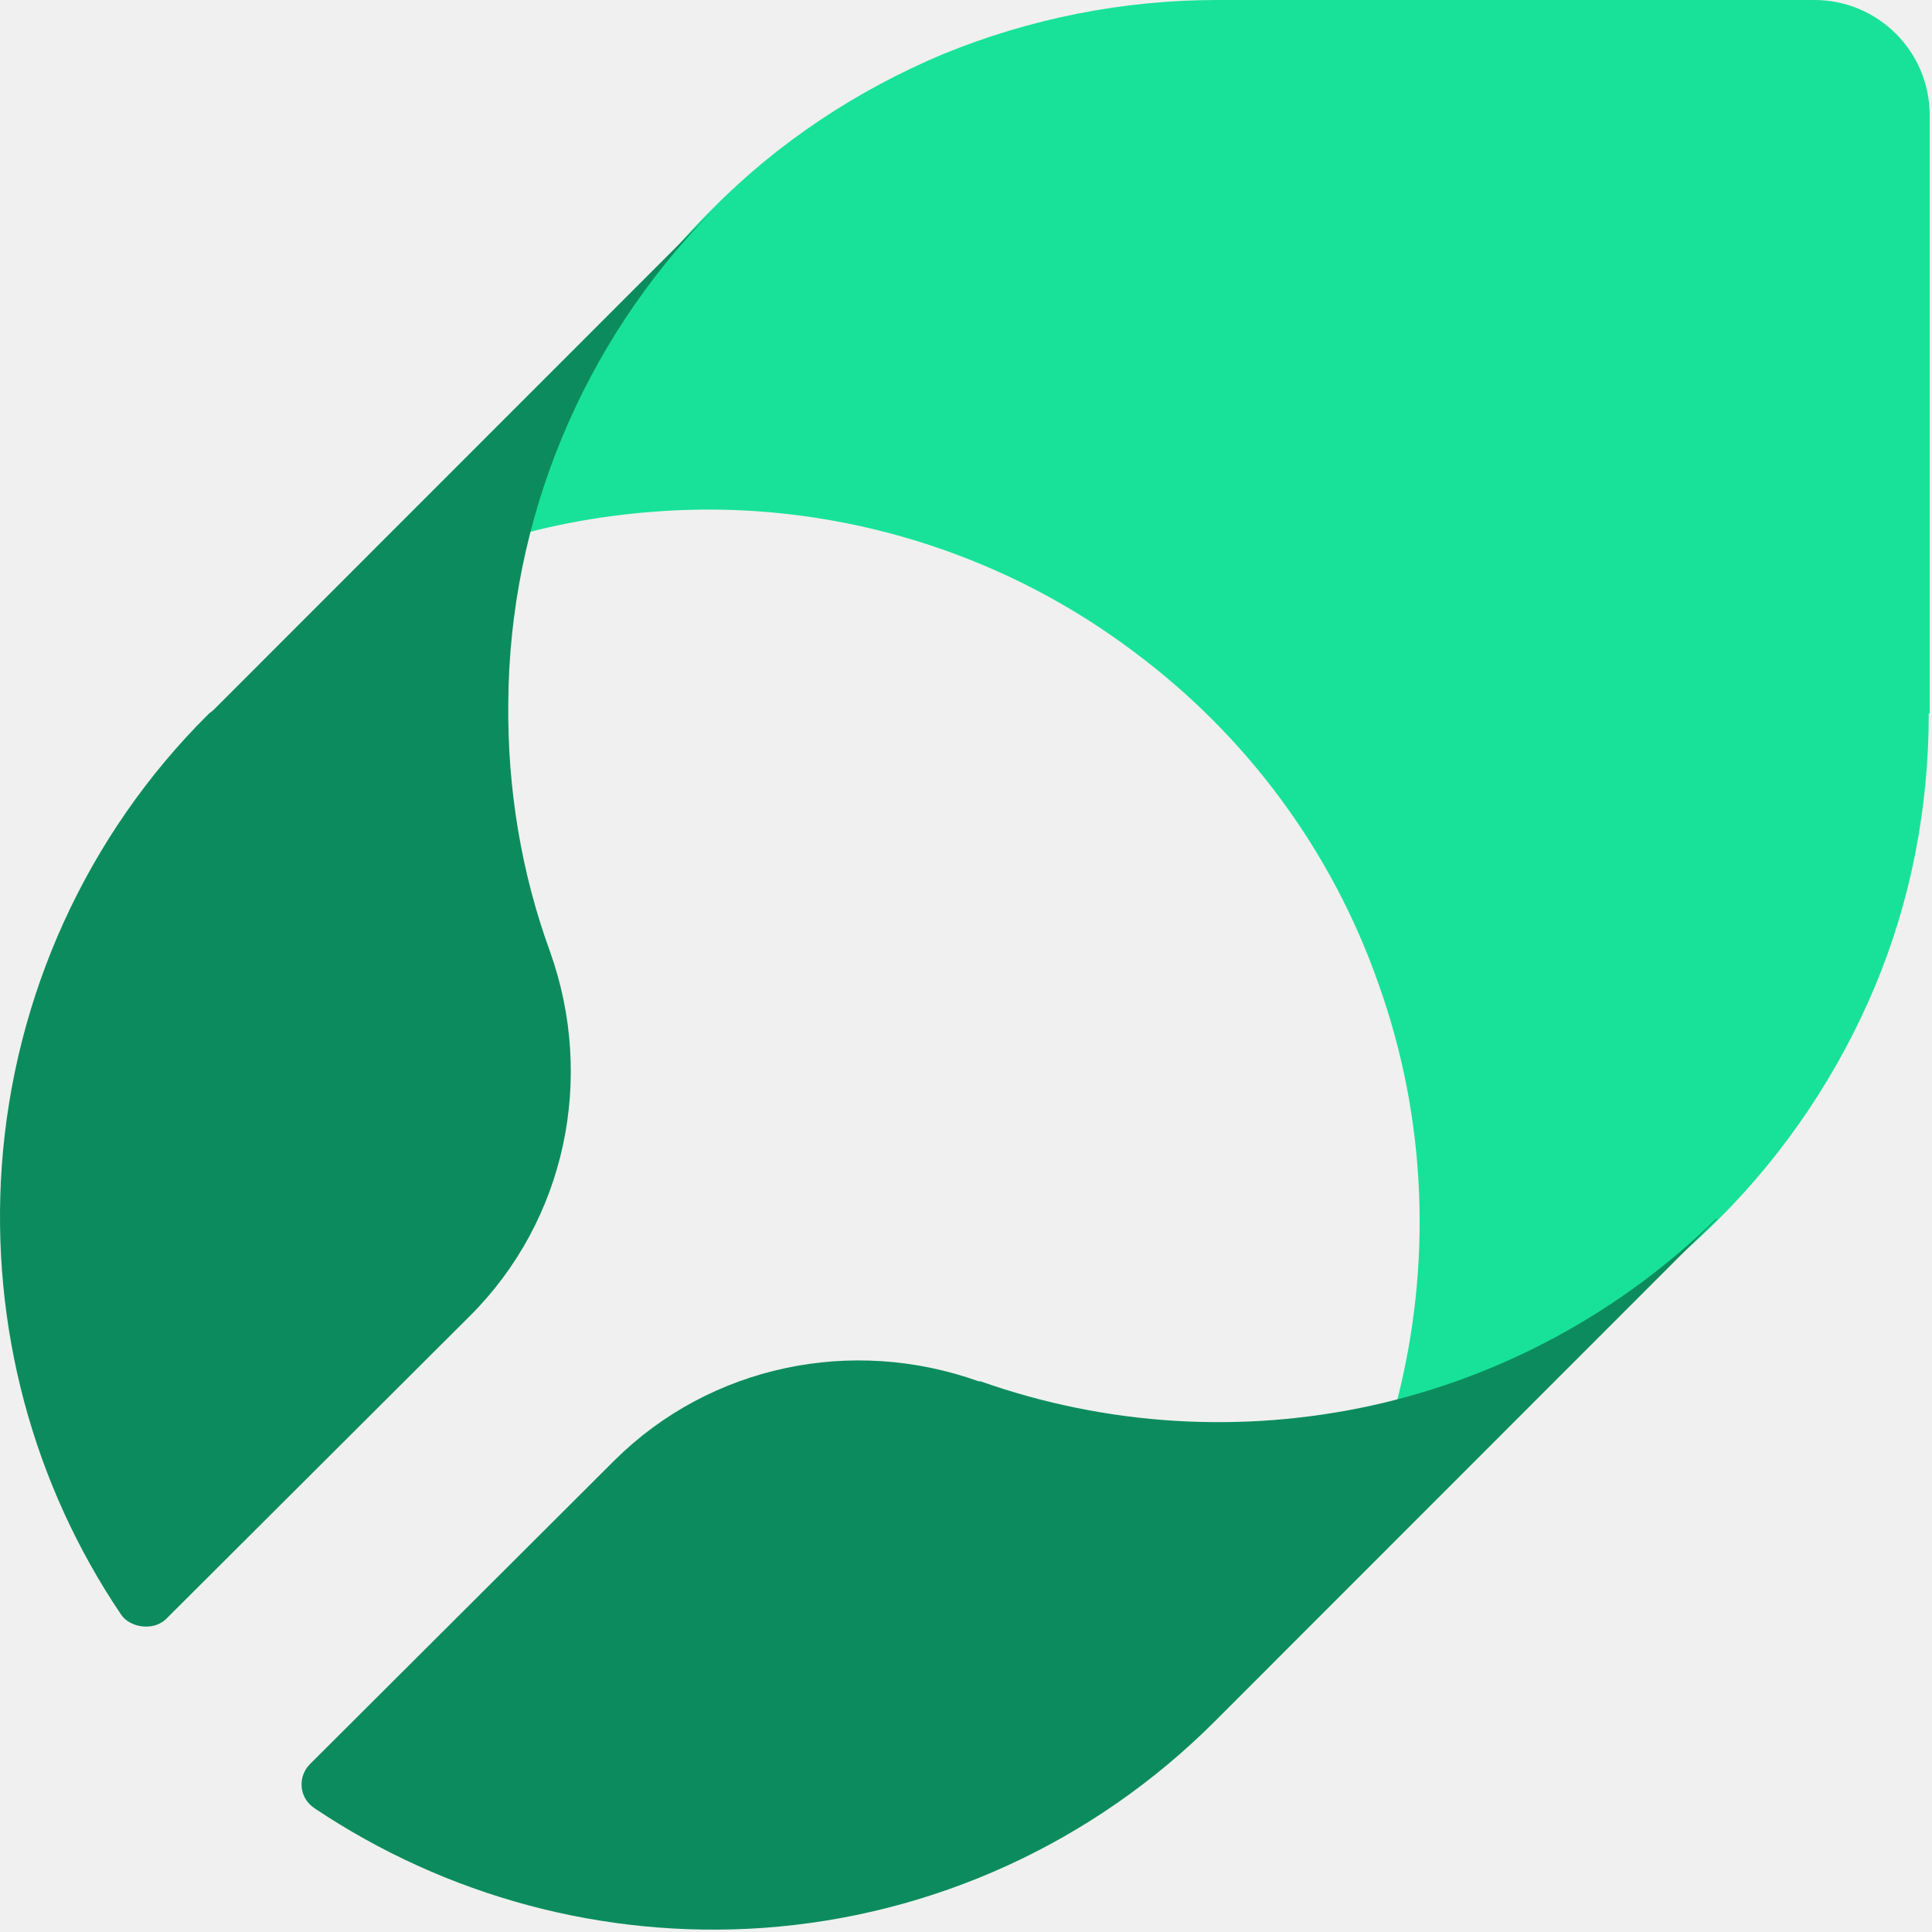
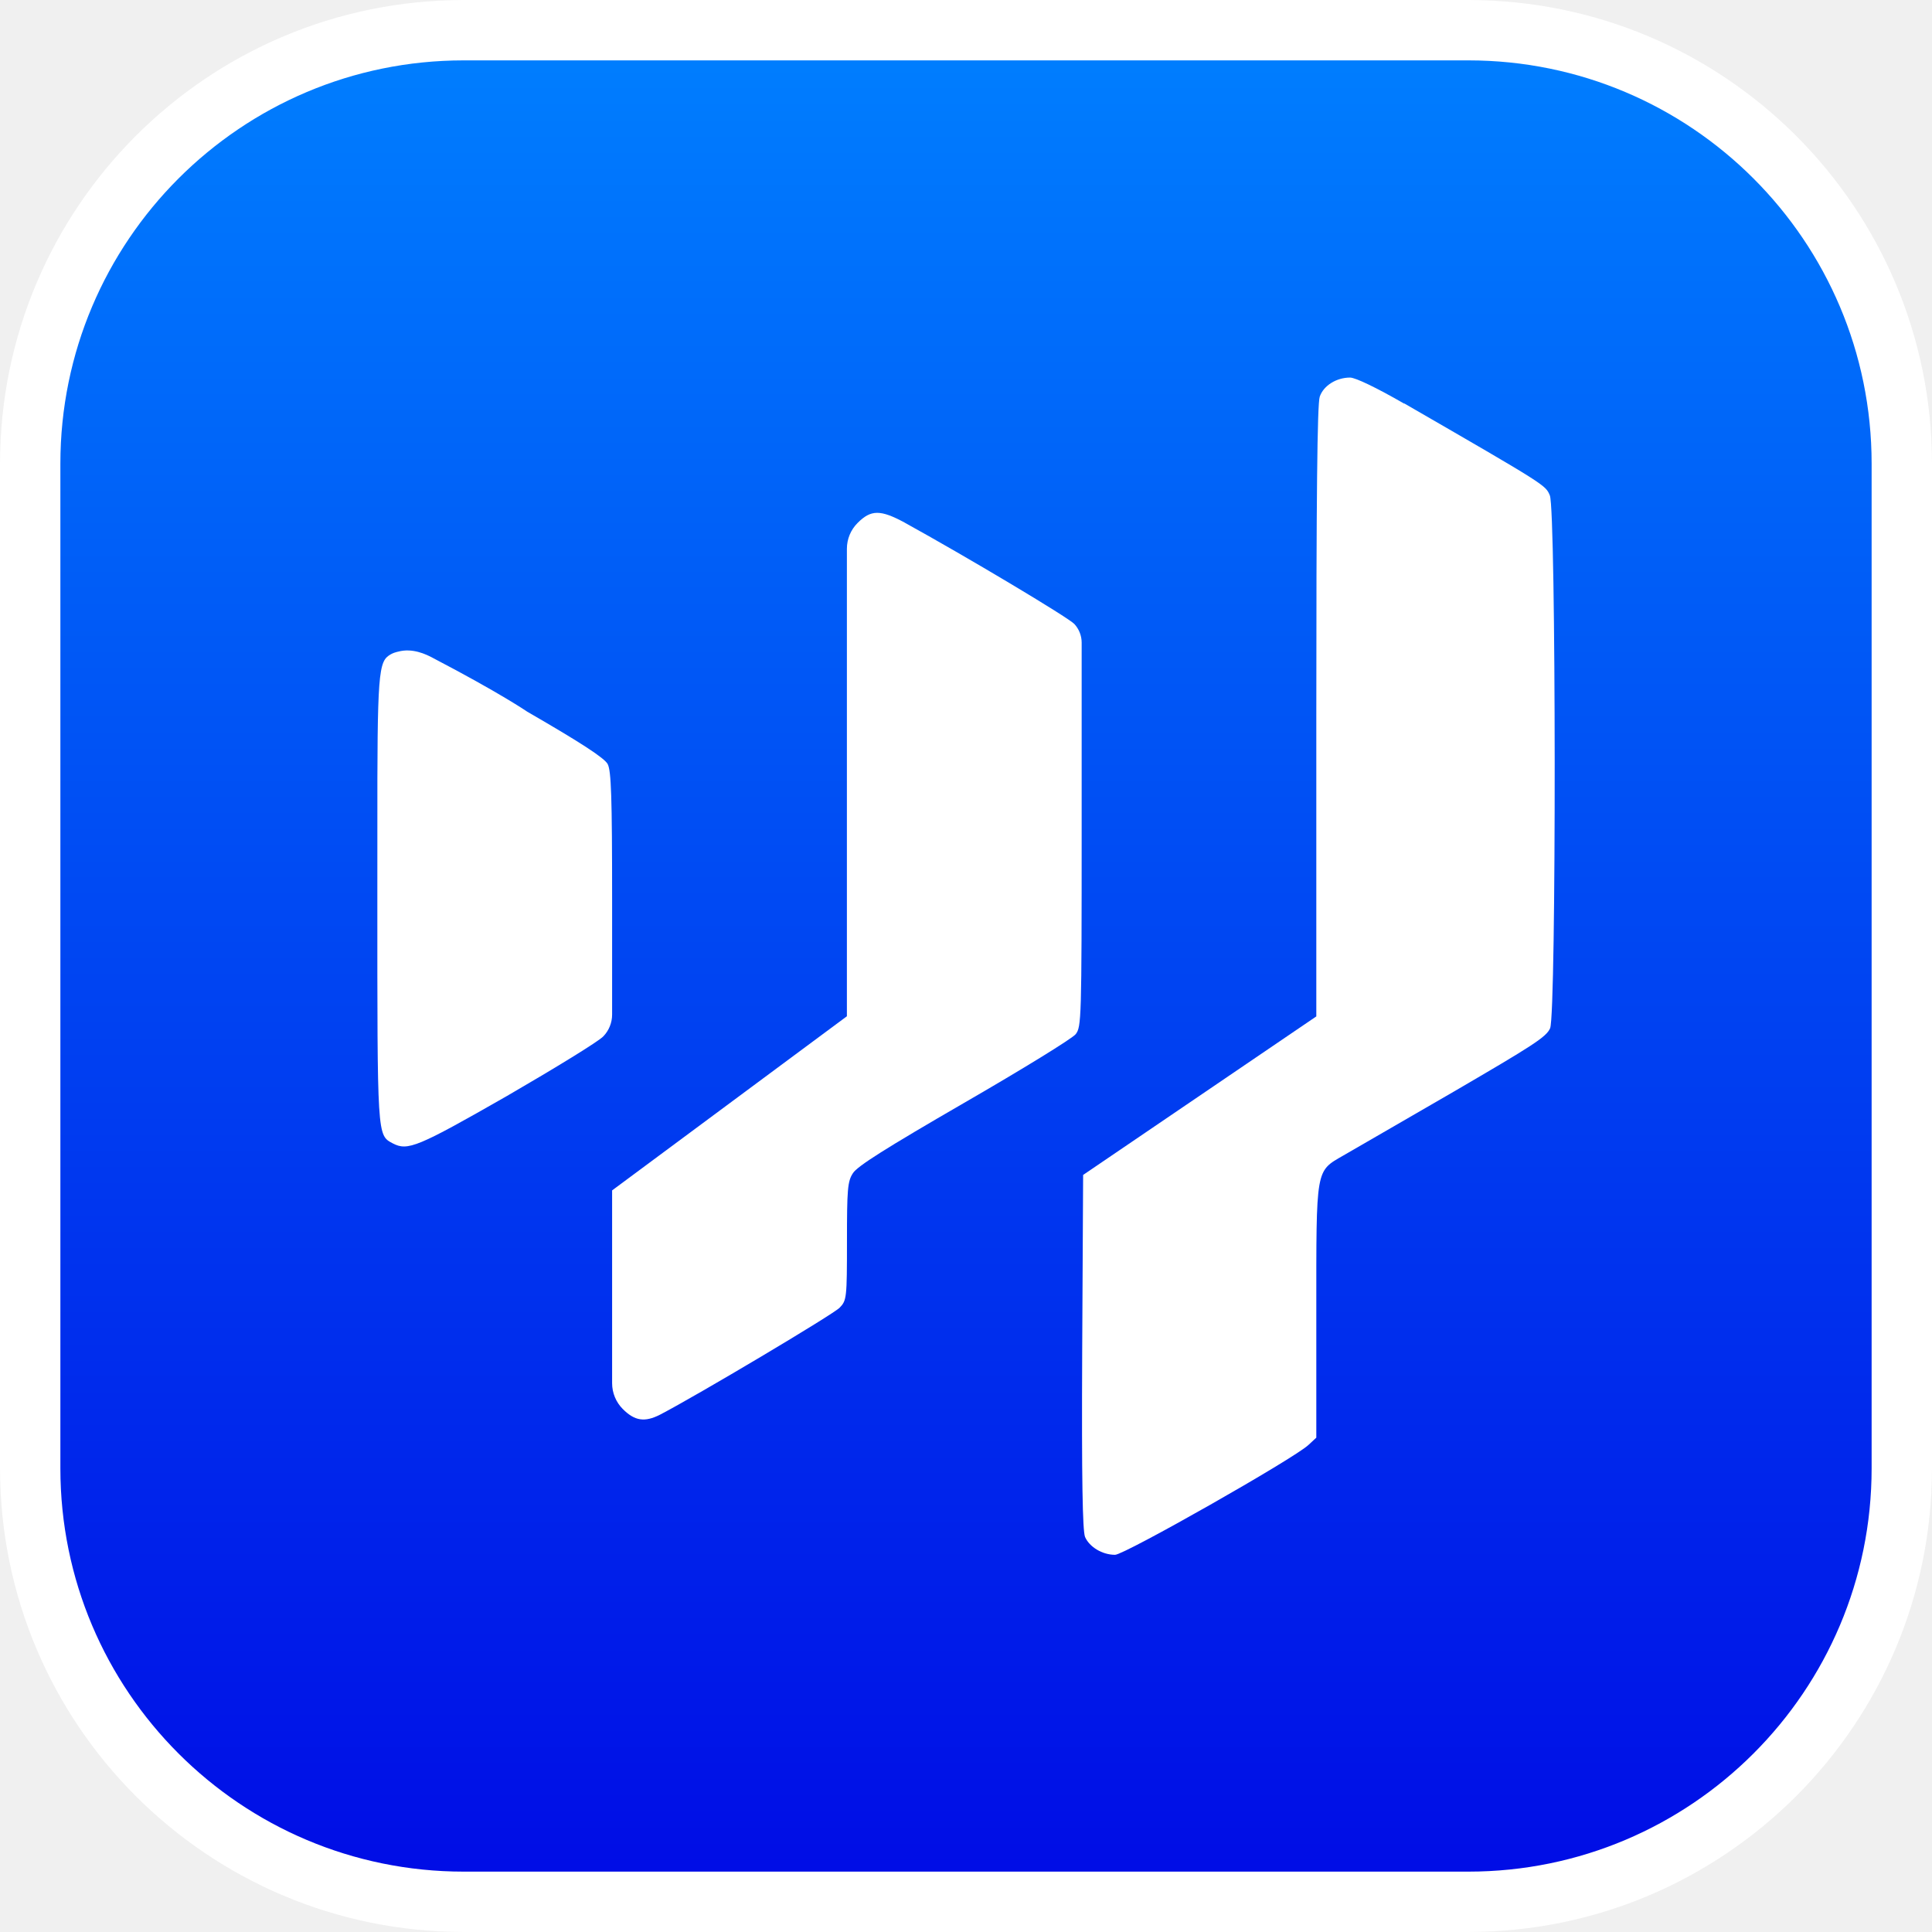
- <svg xmlns="http://www.w3.org/2000/svg" width="502" height="502" viewBox="0 0 502 502" fill="none">
-   <path d="M501.402 185.33V29.962C501.402 13.29 487.876 0 471.453 0H316.156C291.763 0 267.611 4.832 245.15 14.014C222.689 23.438 202.16 36.969 185.012 54.367L183.804 55.575C161.101 78.53 144.92 107.042 136.708 138.454C151.441 134.588 166.656 132.655 181.871 132.413C222.447 131.93 262.298 144.978 294.661 169.383C323.885 191.13 346.104 221.092 358.18 255.645C370.739 290.681 372.188 328.859 362.769 364.862C393.925 356.647 422.666 340.457 445.611 317.744L446.818 316.536C463.966 299.38 477.732 278.841 487.151 256.37C496.571 233.898 501.16 209.735 501.16 185.33H501.402Z" fill="#18E299" />
-   <path d="M132.071 182.706C132.312 135.044 151.32 89.307 184.764 55.125L55.557 184.391C55.076 184.873 54.594 185.113 54.113 185.595C22.593 216.888 3.586 258.774 0.458 303.066C-2.43 344.47 8.397 385.392 31.496 419.575C33.699 422.835 39.677 423.907 43.046 420.778L122.206 341.822C146.989 317.028 154.689 280.198 142.899 247.219C135.44 226.758 131.831 204.852 132.071 182.706Z" fill="#0C8C5E" />
-   <path d="M446.067 316.547C421.284 340.86 390.245 357.71 356.56 365.172C322.634 372.635 287.506 370.468 254.783 358.914C254.783 358.914 254.542 358.914 254.301 358.914C221.338 347.118 184.525 354.821 159.742 379.375L80.581 458.331C77.212 461.701 77.694 467.238 81.784 469.885C115.95 492.754 156.855 503.827 198.24 500.938C242.512 497.809 284.137 478.792 315.656 447.258L316.859 446.054L446.067 316.788V316.547Z" fill="#0C8C5E" />
+ <svg xmlns="http://www.w3.org/2000/svg" width="128" height="128" viewBox="0 0 128 128" fill="none">
+   <rect width="128" height="128" rx="30.72" fill="#EBEBEB" />
+   <rect x="2" y="2" width="124" height="124" rx="28.72" fill="url(#paint0_linear_1041_650)" stroke="white" stroke-width="4" />
+   <g clip-path="url(#clip0_1041_650)">
+     <path d="M93.037 26.728C102.473 32.179 102.39 32.135 102.681 32.824C103.097 33.824 103.116 67.126 102.7 68.121C102.453 68.703 101.558 69.266 96.315 72.324C92.955 74.261 89.677 76.173 89.014 76.547C87.146 77.629 87.209 77.295 87.209 86.949V95.249L86.691 95.729C85.756 96.622 74.496 103.01 73.876 103.01C73.024 103.01 72.177 102.49 71.886 101.825C71.722 101.389 71.659 98.083 71.698 89.555L71.76 77.843C76.912 74.344 82.058 70.839 87.209 67.34V47.497C87.209 32.999 87.271 26.757 87.436 26.282C87.683 25.553 88.535 25.015 89.445 25.015C89.799 25.015 91.188 25.68 93.032 26.743L93.037 26.728Z" fill="white" />
+     <path d="M59.943 34.63C63.947 36.834 70.787 40.911 71.184 41.347C71.489 41.682 71.663 42.119 71.663 42.575V54.933C71.663 67.558 71.644 68.019 71.271 68.514C71.043 68.805 67.727 70.844 63.869 73.072C58.728 76.047 56.777 77.275 56.506 77.731C56.152 78.27 56.114 78.814 56.114 82.245C56.114 85.988 56.094 86.157 55.634 86.633C55.261 87.051 46.136 92.477 43.73 93.725C42.713 94.244 42.05 94.142 41.261 93.351C40.811 92.899 40.554 92.283 40.554 91.642V78.867C45.739 75.023 50.924 71.179 56.109 67.33V36.358C56.109 35.717 56.36 35.106 56.816 34.649C57.706 33.756 58.331 33.756 59.948 34.63H59.943Z" fill="white" />
+     <path d="M28.65 43.575C33.153 45.925 34.934 47.153 34.934 47.153C38.541 49.235 40.056 50.23 40.264 50.628C40.492 51.084 40.554 52.768 40.554 59.612V67.218C40.554 67.757 40.346 68.271 39.974 68.659C39.664 68.995 36.779 70.761 33.588 72.611C27.658 76.003 27.014 76.27 26.021 75.751C24.981 75.193 25 75.401 25 59.384C25 46.424 24.952 44.192 25.62 43.546C25.934 43.245 26.365 43.177 26.365 43.177C27.334 42.906 28.253 43.367 28.645 43.57L28.65 43.575Z" fill="white" />
+   </g>
+   <defs>
+     <linearGradient id="paint0_linear_1041_650" x1="64" y1="0" x2="64" y2="128" gradientUnits="userSpaceOnUse">
+       <stop stop-color="#0081FF" />
+       <stop offset="1" stop-color="#0009E5" />
+     </linearGradient>
+     <clipPath id="clip0_1041_650">
+       <rect width="78" height="78" fill="white" transform="translate(25 25)" />
+     </clipPath>
+   </defs>
</svg>
